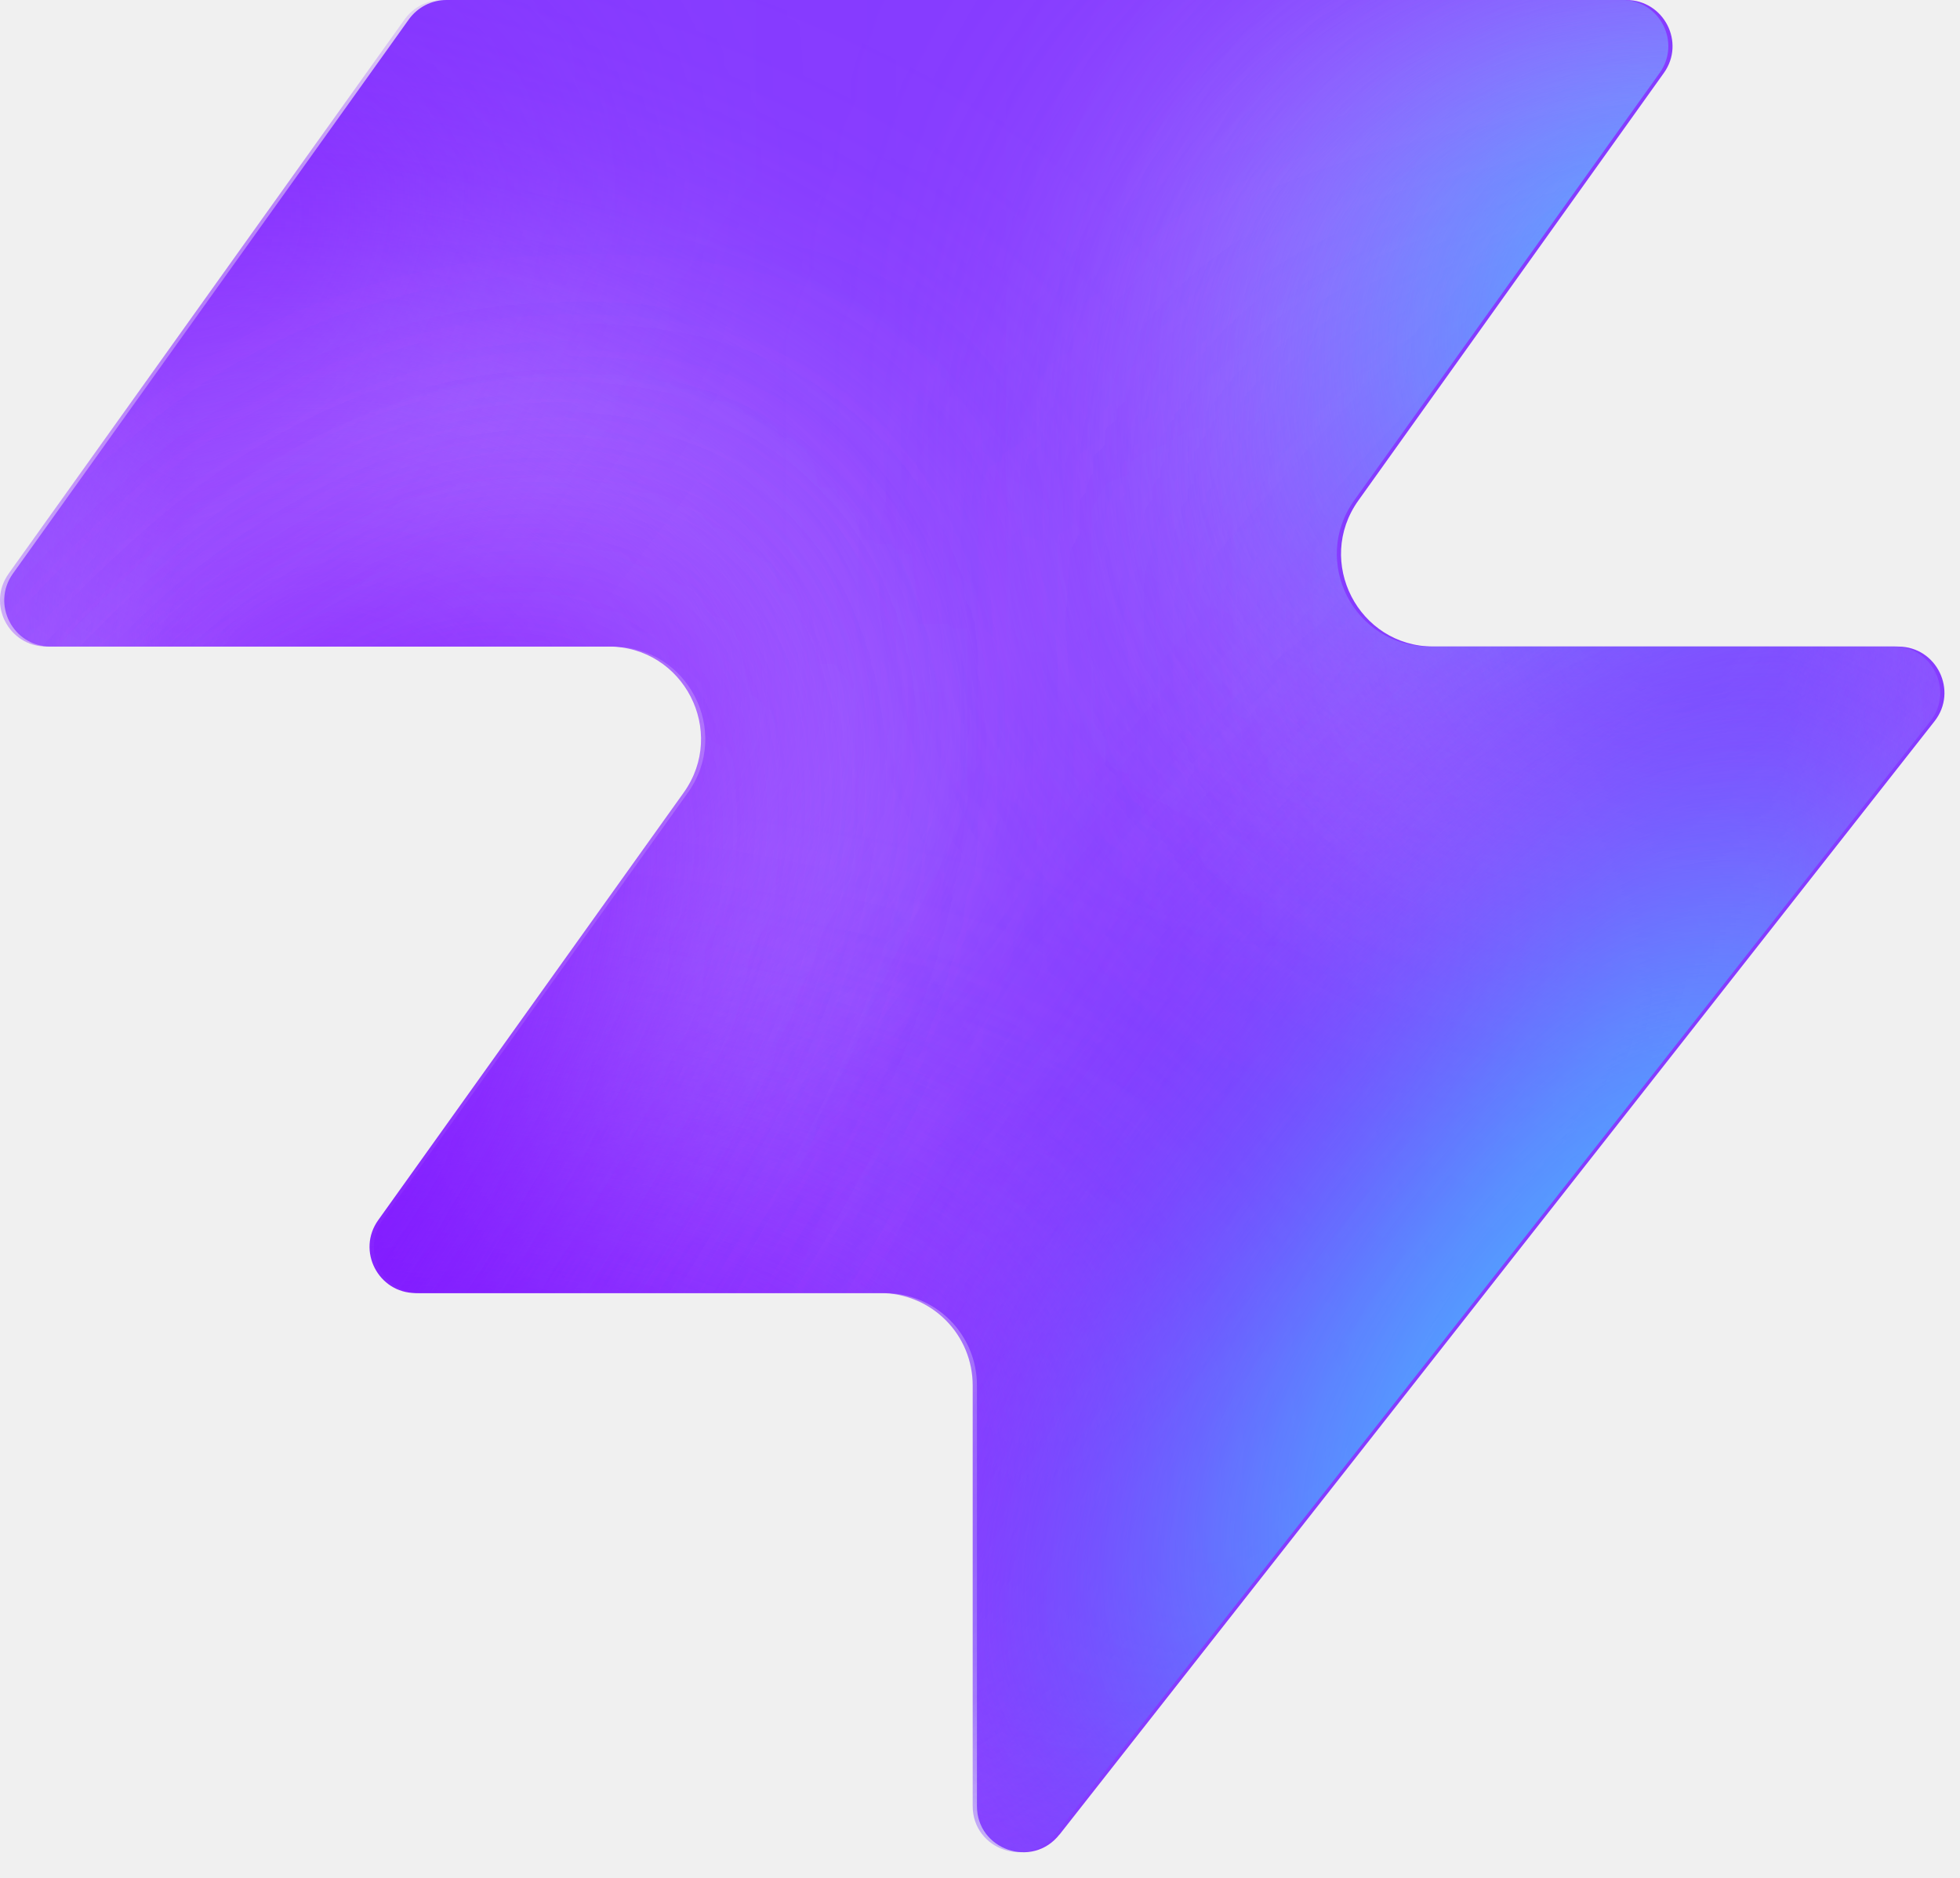
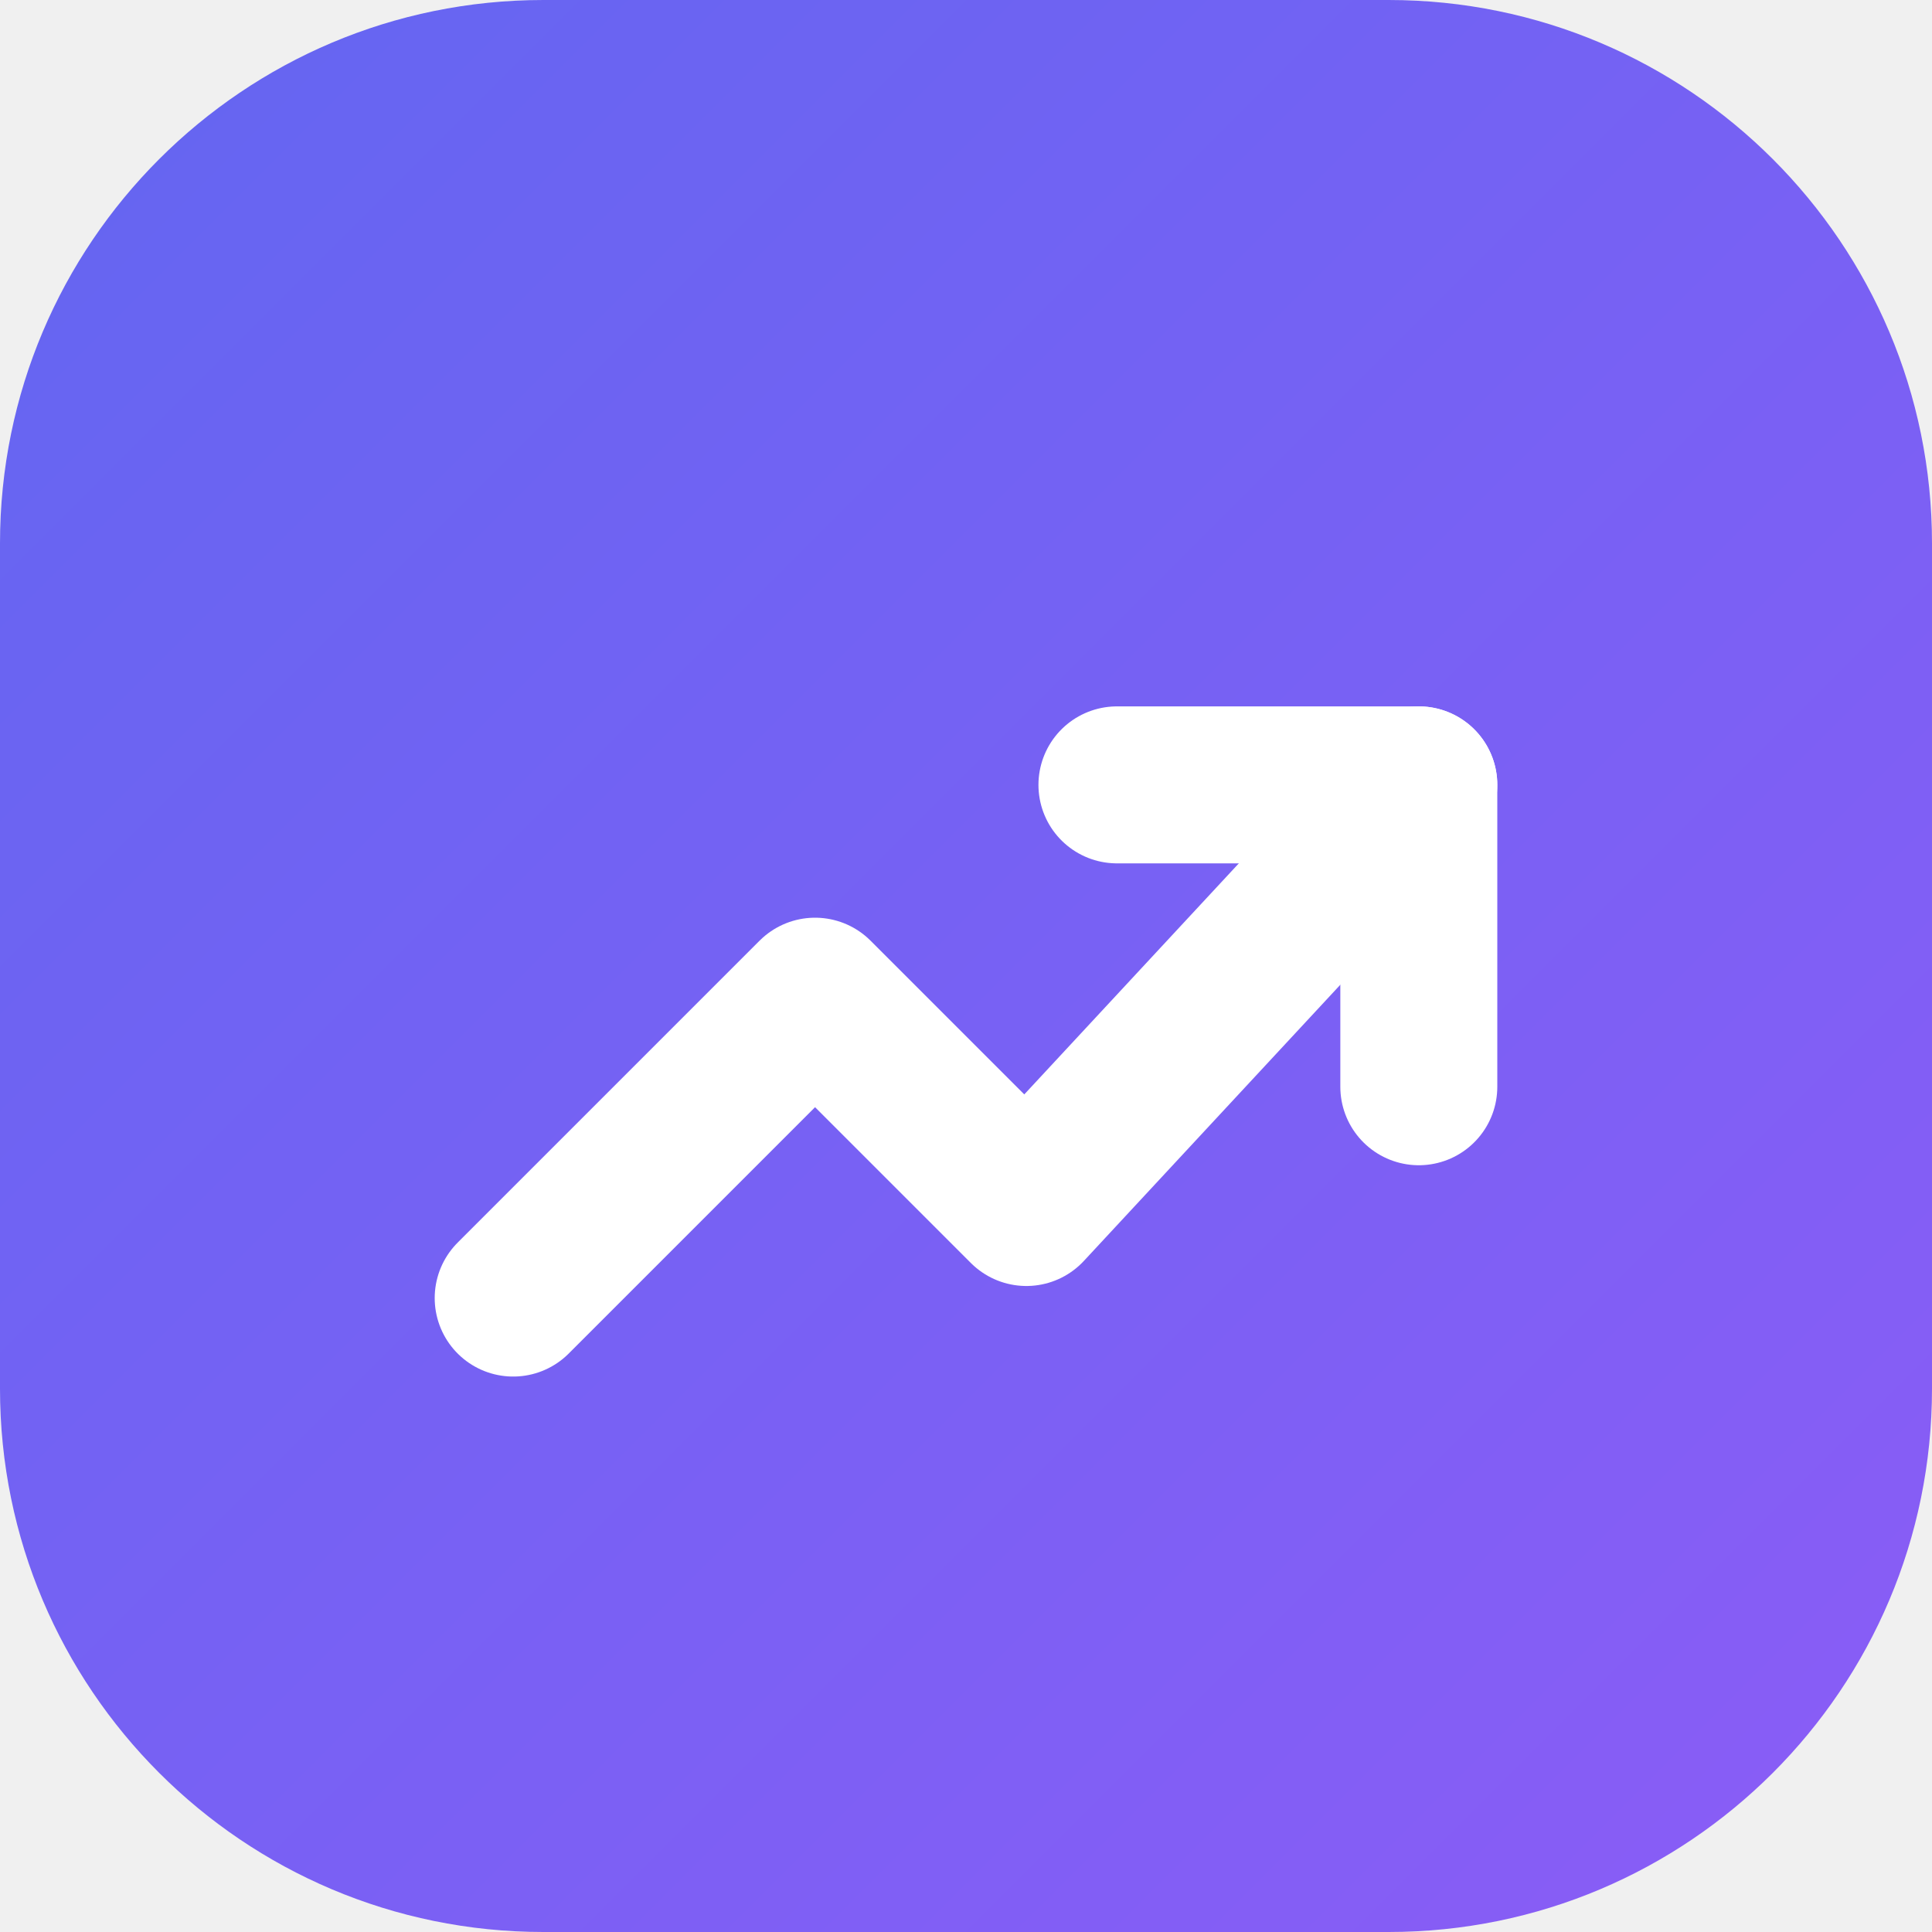
- <svg xmlns="http://www.w3.org/2000/svg" width="48" height="46" fill="none" viewBox="0 0 48 46">
-   <path fill="#863bff" d="M25.946 44.938c-.664.845-2.021.375-2.021-.698V33.937a2.26 2.26 0 0 0-2.262-2.262H10.287c-.92 0-1.456-1.04-.92-1.788l7.48-10.471c1.07-1.497 0-3.578-1.842-3.578H1.237c-.92 0-1.456-1.04-.92-1.788L10.013.474c.214-.297.556-.474.92-.474h28.894c.92 0 1.456 1.04.92 1.788l-7.48 10.471c-1.07 1.498 0 3.579 1.842 3.579h11.377c.943 0 1.473 1.088.89 1.83L25.947 44.94z" style="fill:#863bff;fill:color(display-p3 .525 .23 1);fill-opacity:1" />
-   <mask id="a" width="48" height="46" x="0" y="0" maskUnits="userSpaceOnUse" style="mask-type:alpha">
-     <path fill="#000" d="M25.842 44.938c-.664.844-2.021.375-2.021-.698V33.937a2.26 2.26 0 0 0-2.262-2.262H10.183c-.92 0-1.456-1.04-.92-1.788l7.48-10.471c1.07-1.498 0-3.579-1.842-3.579H1.133c-.92 0-1.456-1.04-.92-1.787L9.91.473c.214-.297.556-.474.92-.474h28.894c.92 0 1.456 1.04.92 1.788l-7.48 10.471c-1.07 1.498 0 3.578 1.842 3.578h11.377c.943 0 1.473 1.088.89 1.832L25.843 44.94z" style="fill:#000;fill-opacity:1" />
-   </mask>
-   <g mask="url(#a)">
-     <g filter="url(#b)">
-       <ellipse cx="5.508" cy="14.704" fill="#ede6ff" rx="5.508" ry="14.704" style="fill:#ede6ff;fill:color(display-p3 .927 .903 1);fill-opacity:1" transform="matrix(.00324 1 1 -.00324 -4.47 31.516)" />
-     </g>
-     <g filter="url(#c)">
-       <ellipse cx="10.399" cy="29.851" fill="#ede6ff" rx="10.399" ry="29.851" style="fill:#ede6ff;fill:color(display-p3 .927 .903 1);fill-opacity:1" transform="matrix(.00324 1 1 -.00324 -39.328 7.883)" />
-     </g>
-     <g filter="url(#d)">
-       <ellipse cx="5.508" cy="30.487" fill="#7e14ff" rx="5.508" ry="30.487" style="fill:#7e14ff;fill:color(display-p3 .492 .077 1);fill-opacity:1" transform="rotate(89.814 -25.913 -14.639)scale(1 -1)" />
-     </g>
-     <g filter="url(#e)">
-       <ellipse cx="5.508" cy="30.599" fill="#7e14ff" rx="5.508" ry="30.599" style="fill:#7e14ff;fill:color(display-p3 .492 .077 1);fill-opacity:1" transform="rotate(89.814 -32.644 -3.334)scale(1 -1)" />
-     </g>
-     <g filter="url(#f)">
-       <ellipse cx="5.508" cy="30.599" fill="#7e14ff" rx="5.508" ry="30.599" style="fill:#7e14ff;fill:color(display-p3 .492 .077 1);fill-opacity:1" transform="matrix(.00324 1 1 -.00324 -34.34 30.47)" />
-     </g>
-     <g filter="url(#g)">
-       <ellipse cx="14.072" cy="22.078" fill="#ede6ff" rx="14.072" ry="22.078" style="fill:#ede6ff;fill:color(display-p3 .927 .903 1);fill-opacity:1" transform="rotate(93.35 24.506 48.493)scale(-1 1)" />
-     </g>
-     <g filter="url(#h)">
-       <ellipse cx="3.47" cy="21.501" fill="#7e14ff" rx="3.47" ry="21.501" style="fill:#7e14ff;fill:color(display-p3 .492 .077 1);fill-opacity:1" transform="rotate(89.009 28.708 47.59)scale(-1 1)" />
-     </g>
-     <g filter="url(#i)">
-       <ellipse cx="3.47" cy="21.501" fill="#7e14ff" rx="3.47" ry="21.501" style="fill:#7e14ff;fill:color(display-p3 .492 .077 1);fill-opacity:1" transform="rotate(89.009 28.708 47.59)scale(-1 1)" />
-     </g>
-     <g filter="url(#j)">
-       <ellipse cx=".387" cy="8.972" fill="#7e14ff" rx="4.407" ry="29.108" style="fill:#7e14ff;fill:color(display-p3 .492 .077 1);fill-opacity:1" transform="rotate(39.51 .387 8.972)" />
-     </g>
-     <g filter="url(#k)">
-       <ellipse cx="47.523" cy="-6.092" fill="#7e14ff" rx="4.407" ry="29.108" style="fill:#7e14ff;fill:color(display-p3 .492 .077 1);fill-opacity:1" transform="rotate(37.892 47.523 -6.092)" />
-     </g>
-     <g filter="url(#l)">
-       <ellipse cx="41.412" cy="6.333" fill="#47bfff" rx="5.971" ry="9.665" style="fill:#47bfff;fill:color(display-p3 .28 .748 1);fill-opacity:1" transform="rotate(37.892 41.412 6.333)" />
-     </g>
-     <g filter="url(#m)">
-       <ellipse cx="-1.879" cy="38.332" fill="#7e14ff" rx="4.407" ry="29.108" style="fill:#7e14ff;fill:color(display-p3 .492 .077 1);fill-opacity:1" transform="rotate(37.892 -1.88 38.332)" />
-     </g>
-     <g filter="url(#n)">
-       <ellipse cx="-1.879" cy="38.332" fill="#7e14ff" rx="4.407" ry="29.108" style="fill:#7e14ff;fill:color(display-p3 .492 .077 1);fill-opacity:1" transform="rotate(37.892 -1.88 38.332)" />
-     </g>
-     <g filter="url(#o)">
-       <ellipse cx="35.651" cy="29.907" fill="#7e14ff" rx="4.407" ry="29.108" style="fill:#7e14ff;fill:color(display-p3 .492 .077 1);fill-opacity:1" transform="rotate(37.892 35.651 29.907)" />
-     </g>
-     <g filter="url(#p)">
-       <ellipse cx="38.418" cy="32.4" fill="#47bfff" rx="5.971" ry="15.297" style="fill:#47bfff;fill:color(display-p3 .28 .748 1);fill-opacity:1" transform="rotate(37.892 38.418 32.4)" />
-     </g>
-   </g>
+ <svg xmlns="http://www.w3.org/2000/svg" width="32" height="32" fill="none" viewBox="0 0 32 32">
  <defs>
-     <filter id="b" width="60.045" height="41.654" x="-19.77" y="16.149" color-interpolation-filters="sRGB" filterUnits="userSpaceOnUse">
-       <feFlood flood-opacity="0" result="BackgroundImageFix" />
-       <feBlend in="SourceGraphic" in2="BackgroundImageFix" result="shape" />
-       <feGaussianBlur result="effect1_foregroundBlur_2002_17158" stdDeviation="7.659" />
-     </filter>
-     <filter id="c" width="90.34" height="51.437" x="-54.613" y="-7.533" color-interpolation-filters="sRGB" filterUnits="userSpaceOnUse">
-       <feFlood flood-opacity="0" result="BackgroundImageFix" />
-       <feBlend in="SourceGraphic" in2="BackgroundImageFix" result="shape" />
-       <feGaussianBlur result="effect1_foregroundBlur_2002_17158" stdDeviation="7.659" />
-     </filter>
-     <filter id="d" width="79.355" height="29.4" x="-49.64" y="2.03" color-interpolation-filters="sRGB" filterUnits="userSpaceOnUse">
-       <feFlood flood-opacity="0" result="BackgroundImageFix" />
-       <feBlend in="SourceGraphic" in2="BackgroundImageFix" result="shape" />
-       <feGaussianBlur result="effect1_foregroundBlur_2002_17158" stdDeviation="4.596" />
-     </filter>
-     <filter id="e" width="79.579" height="29.4" x="-45.045" y="20.029" color-interpolation-filters="sRGB" filterUnits="userSpaceOnUse">
-       <feFlood flood-opacity="0" result="BackgroundImageFix" />
-       <feBlend in="SourceGraphic" in2="BackgroundImageFix" result="shape" />
-       <feGaussianBlur result="effect1_foregroundBlur_2002_17158" stdDeviation="4.596" />
-     </filter>
-     <filter id="f" width="79.579" height="29.4" x="-43.513" y="21.178" color-interpolation-filters="sRGB" filterUnits="userSpaceOnUse">
-       <feFlood flood-opacity="0" result="BackgroundImageFix" />
-       <feBlend in="SourceGraphic" in2="BackgroundImageFix" result="shape" />
-       <feGaussianBlur result="effect1_foregroundBlur_2002_17158" stdDeviation="4.596" />
-     </filter>
-     <filter id="g" width="74.749" height="58.852" x="15.756" y="-17.901" color-interpolation-filters="sRGB" filterUnits="userSpaceOnUse">
-       <feFlood flood-opacity="0" result="BackgroundImageFix" />
-       <feBlend in="SourceGraphic" in2="BackgroundImageFix" result="shape" />
-       <feGaussianBlur result="effect1_foregroundBlur_2002_17158" stdDeviation="7.659" />
-     </filter>
-     <filter id="h" width="61.377" height="25.362" x="23.548" y="2.284" color-interpolation-filters="sRGB" filterUnits="userSpaceOnUse">
-       <feFlood flood-opacity="0" result="BackgroundImageFix" />
-       <feBlend in="SourceGraphic" in2="BackgroundImageFix" result="shape" />
-       <feGaussianBlur result="effect1_foregroundBlur_2002_17158" stdDeviation="4.596" />
-     </filter>
-     <filter id="i" width="61.377" height="25.362" x="23.548" y="2.284" color-interpolation-filters="sRGB" filterUnits="userSpaceOnUse">
-       <feFlood flood-opacity="0" result="BackgroundImageFix" />
-       <feBlend in="SourceGraphic" in2="BackgroundImageFix" result="shape" />
-       <feGaussianBlur result="effect1_foregroundBlur_2002_17158" stdDeviation="4.596" />
-     </filter>
-     <filter id="j" width="56.045" height="63.649" x="-27.636" y="-22.853" color-interpolation-filters="sRGB" filterUnits="userSpaceOnUse">
-       <feFlood flood-opacity="0" result="BackgroundImageFix" />
-       <feBlend in="SourceGraphic" in2="BackgroundImageFix" result="shape" />
-       <feGaussianBlur result="effect1_foregroundBlur_2002_17158" stdDeviation="4.596" />
-     </filter>
-     <filter id="k" width="54.814" height="64.646" x="20.116" y="-38.415" color-interpolation-filters="sRGB" filterUnits="userSpaceOnUse">
-       <feFlood flood-opacity="0" result="BackgroundImageFix" />
-       <feBlend in="SourceGraphic" in2="BackgroundImageFix" result="shape" />
-       <feGaussianBlur result="effect1_foregroundBlur_2002_17158" stdDeviation="4.596" />
-     </filter>
-     <filter id="l" width="33.541" height="35.313" x="24.641" y="-11.323" color-interpolation-filters="sRGB" filterUnits="userSpaceOnUse">
-       <feFlood flood-opacity="0" result="BackgroundImageFix" />
-       <feBlend in="SourceGraphic" in2="BackgroundImageFix" result="shape" />
-       <feGaussianBlur result="effect1_foregroundBlur_2002_17158" stdDeviation="4.596" />
-     </filter>
-     <filter id="m" width="54.814" height="64.646" x="-29.286" y="6.009" color-interpolation-filters="sRGB" filterUnits="userSpaceOnUse">
-       <feFlood flood-opacity="0" result="BackgroundImageFix" />
-       <feBlend in="SourceGraphic" in2="BackgroundImageFix" result="shape" />
-       <feGaussianBlur result="effect1_foregroundBlur_2002_17158" stdDeviation="4.596" />
-     </filter>
-     <filter id="n" width="54.814" height="64.646" x="-29.286" y="6.009" color-interpolation-filters="sRGB" filterUnits="userSpaceOnUse">
-       <feFlood flood-opacity="0" result="BackgroundImageFix" />
-       <feBlend in="SourceGraphic" in2="BackgroundImageFix" result="shape" />
-       <feGaussianBlur result="effect1_foregroundBlur_2002_17158" stdDeviation="4.596" />
-     </filter>
-     <filter id="o" width="54.814" height="64.646" x="8.244" y="-2.416" color-interpolation-filters="sRGB" filterUnits="userSpaceOnUse">
-       <feFlood flood-opacity="0" result="BackgroundImageFix" />
-       <feBlend in="SourceGraphic" in2="BackgroundImageFix" result="shape" />
-       <feGaussianBlur result="effect1_foregroundBlur_2002_17158" stdDeviation="4.596" />
-     </filter>
-     <filter id="p" width="39.409" height="43.623" x="18.713" y="10.588" color-interpolation-filters="sRGB" filterUnits="userSpaceOnUse">
-       <feFlood flood-opacity="0" result="BackgroundImageFix" />
-       <feBlend in="SourceGraphic" in2="BackgroundImageFix" result="shape" />
-       <feGaussianBlur result="effect1_foregroundBlur_2002_17158" stdDeviation="4.596" />
-     </filter>
+     <linearGradient id="g" x1="0" y1="0" x2="32" y2="32" gradientUnits="userSpaceOnUse">
+       <stop stop-color="#6366f1" />
+       <stop offset="1" stop-color="#8b5cf6" />
+     </linearGradient>
  </defs>
+   <rect width="32" height="32" rx="9" fill="url(#g)" />
+   <path d="M8.5 21.5l5-5 3.5 3.5 6.5-7" stroke="#fff" stroke-width="2.6" stroke-linecap="round" stroke-linejoin="round" />
+   <path d="M18.5 13h5v5" stroke="#fff" stroke-width="2.6" stroke-linecap="round" stroke-linejoin="round" />
</svg>
